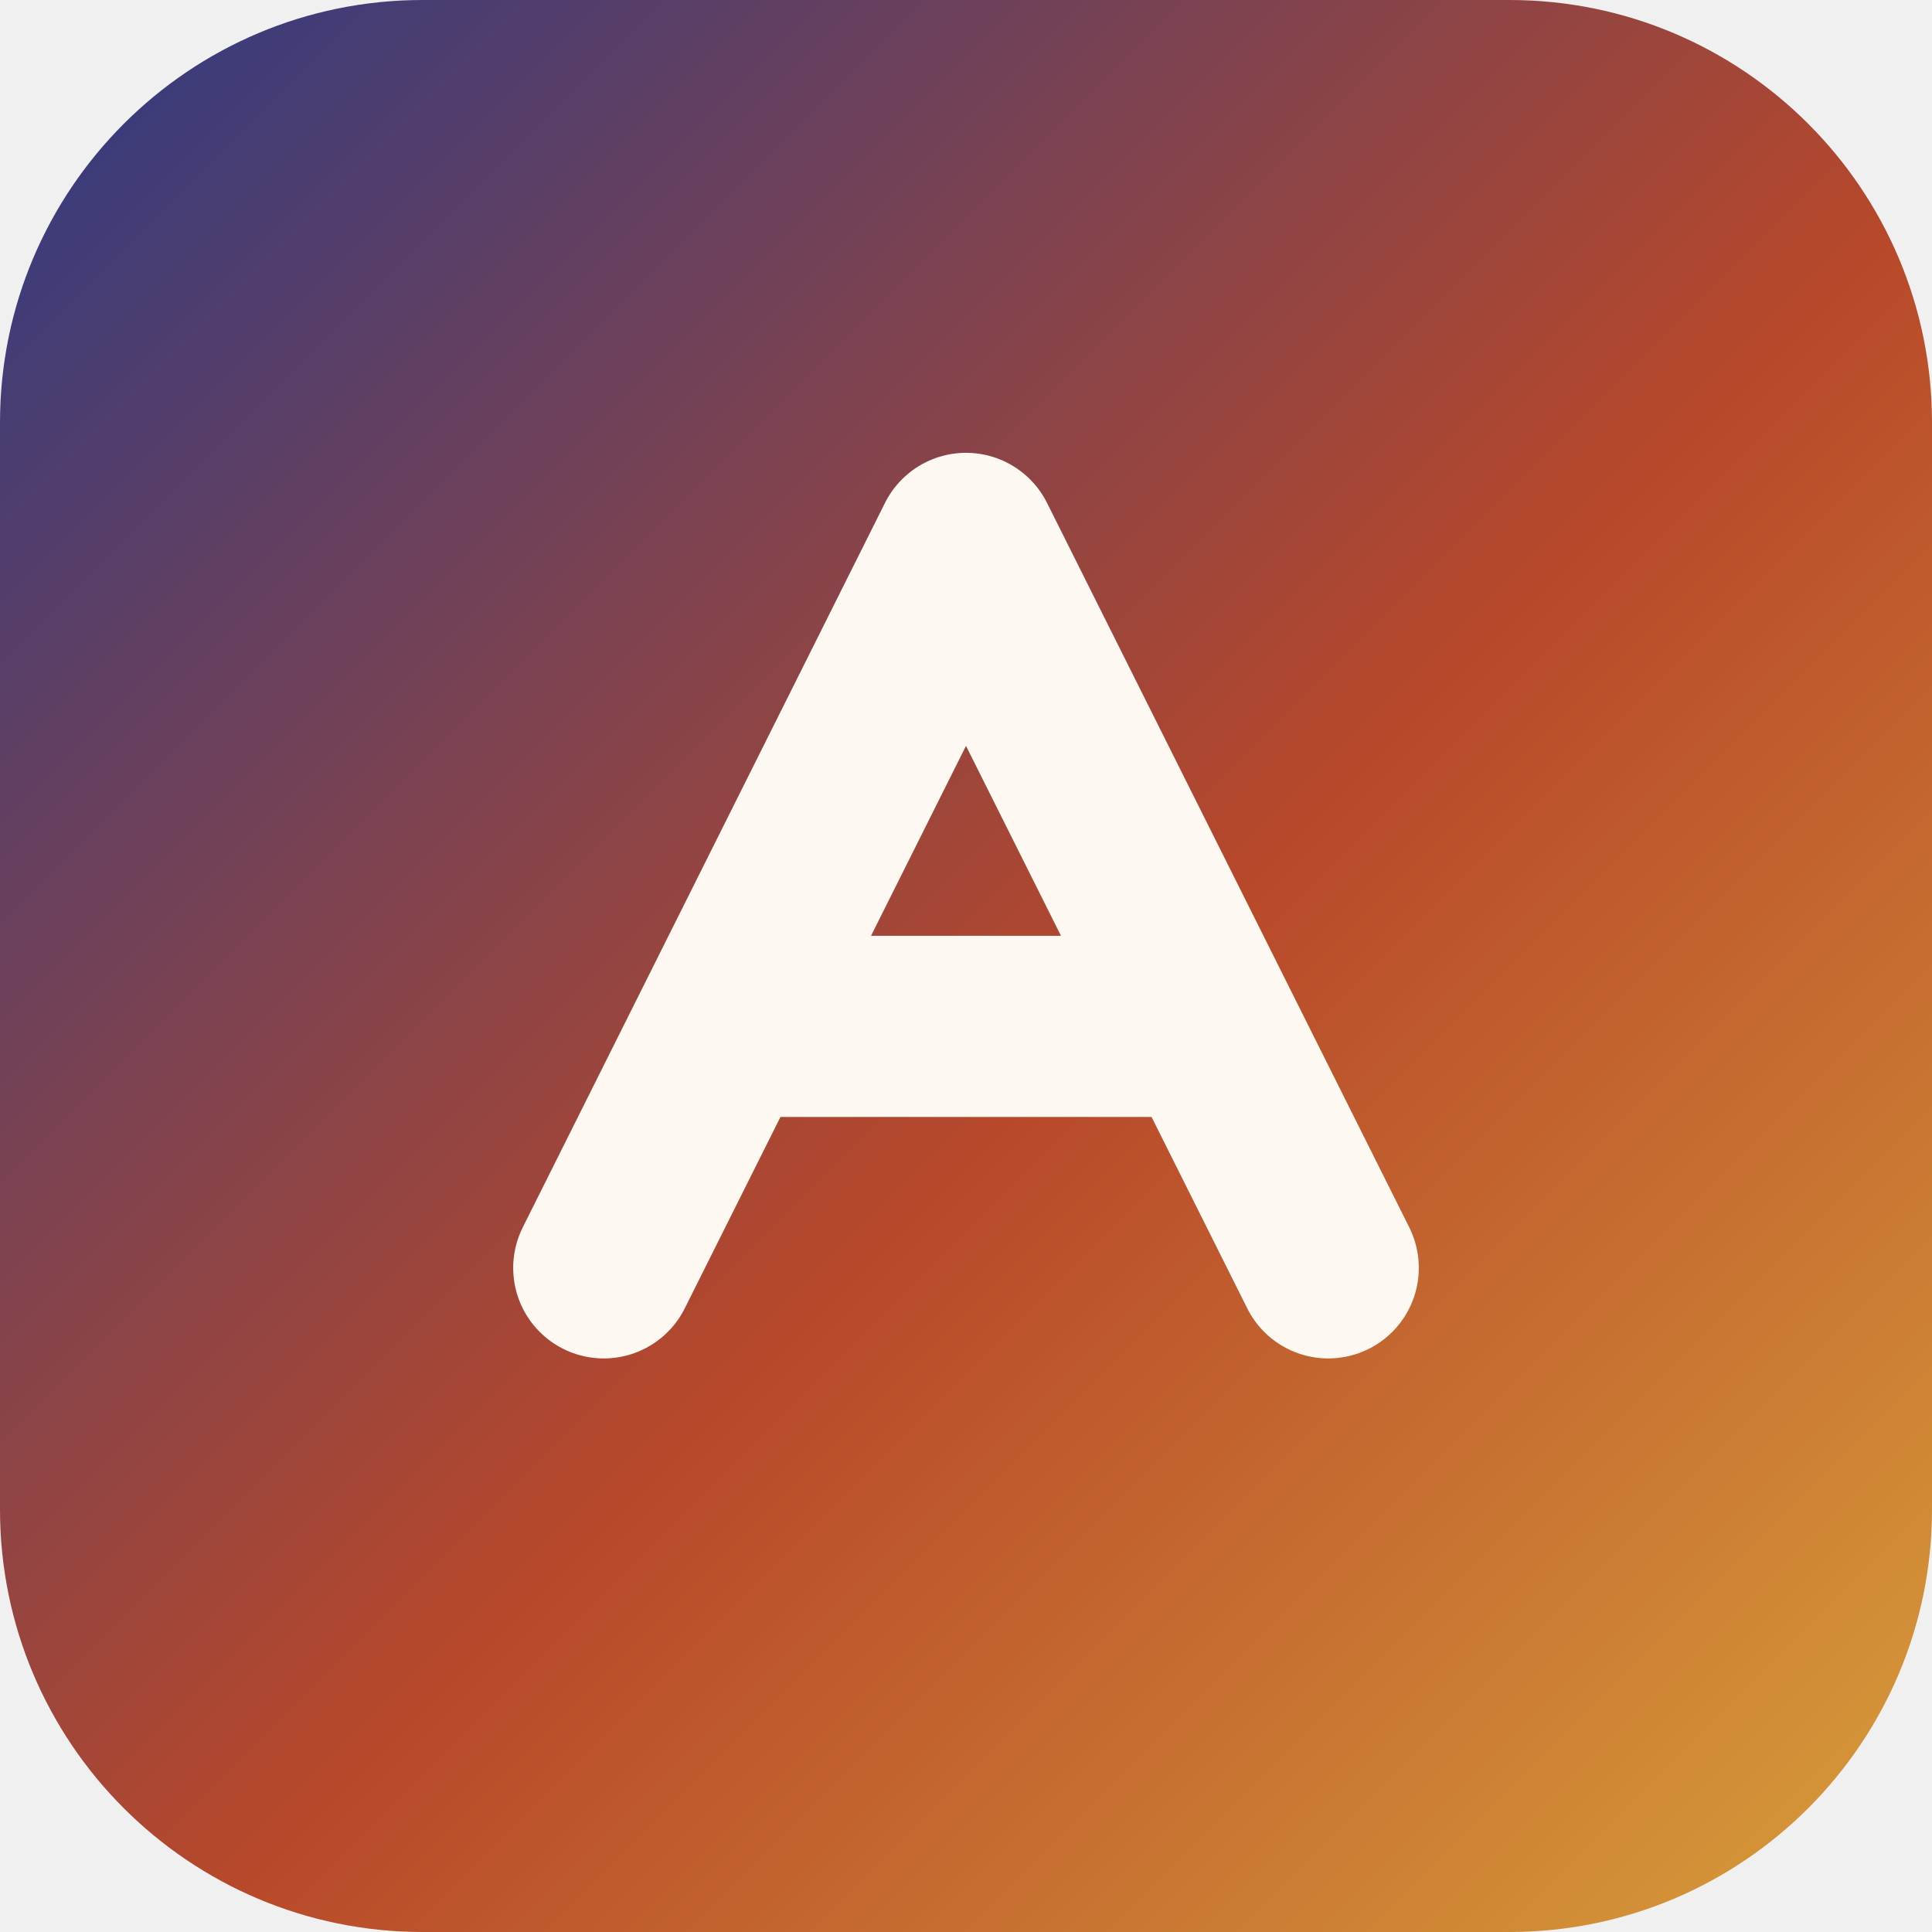
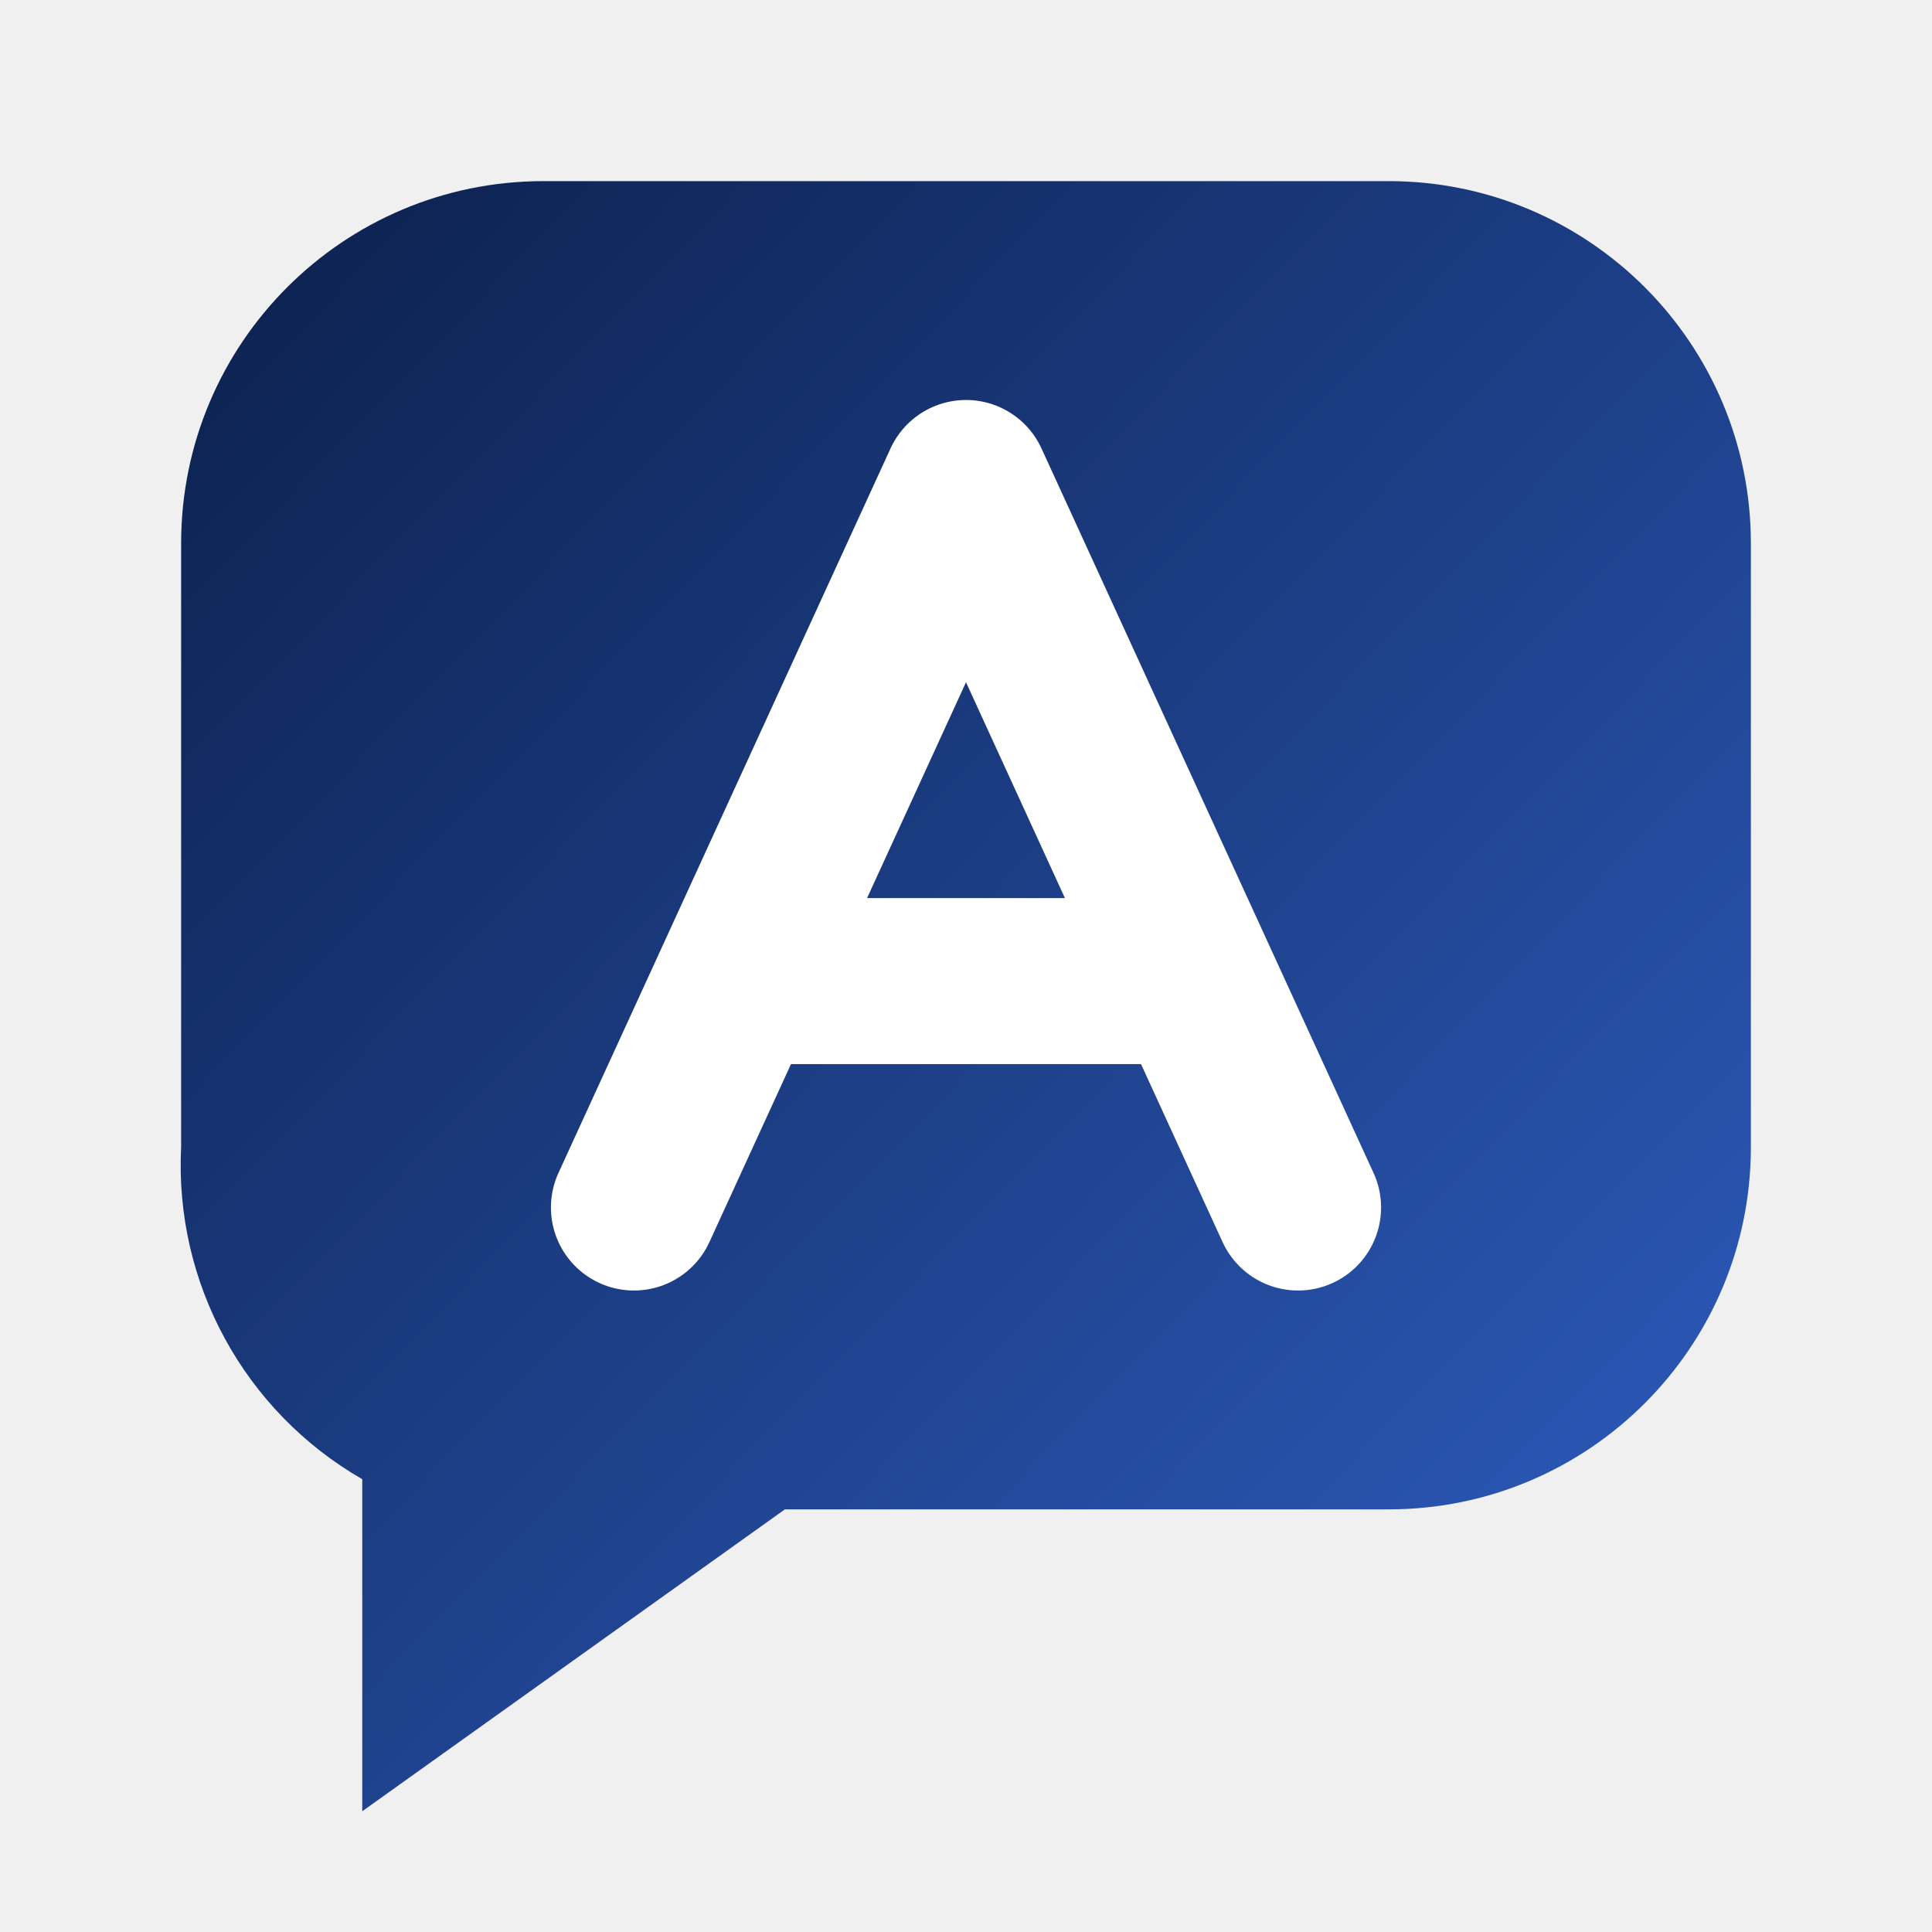
- <svg xmlns="http://www.w3.org/2000/svg" viewBox="0 0 64 64">
+ <svg xmlns="http://www.w3.org/2000/svg" viewBox="0 0 64 64" width="64" height="64" role="img" aria-label="Afefehub">
  <defs>
    <linearGradient id="g" x1="0" y1="0" x2="1" y2="1">
-       <stop offset="0" stop-color="#2b3a85" />
-       <stop offset=".55" stop-color="#b8482a" />
-       <stop offset="1" stop-color="#d9a03a" />
+       <stop offset="0" stop-color="#0b1f4b" />
+       <stop offset="1" stop-color="#2f5fc4" />
    </linearGradient>
  </defs>
-   <rect width="64" height="64" rx="14" fill="url(#g)" />
-   <path d="M20 42 32 18l12 24" fill="none" stroke="#fdf9f2" stroke-width="6" stroke-linecap="round" stroke-linejoin="round" />
-   <path d="M25 34h14" stroke="#fdf9f2" stroke-width="6" stroke-linecap="round" />
+   <path d="M18 6H46a12 12 0 0 1 12 12v20a12 12 0 0 1-12 12H26L12 60V49A12 12 0 0 1 6 38V18A12 12 0 0 1 18 6Z" fill="url(#g)" />
+   <path d="M21 40 32 16l11 24M25.5 32.5h13" fill="none" stroke="#fff" stroke-width="5.5" stroke-linecap="round" stroke-linejoin="round" />
</svg>
